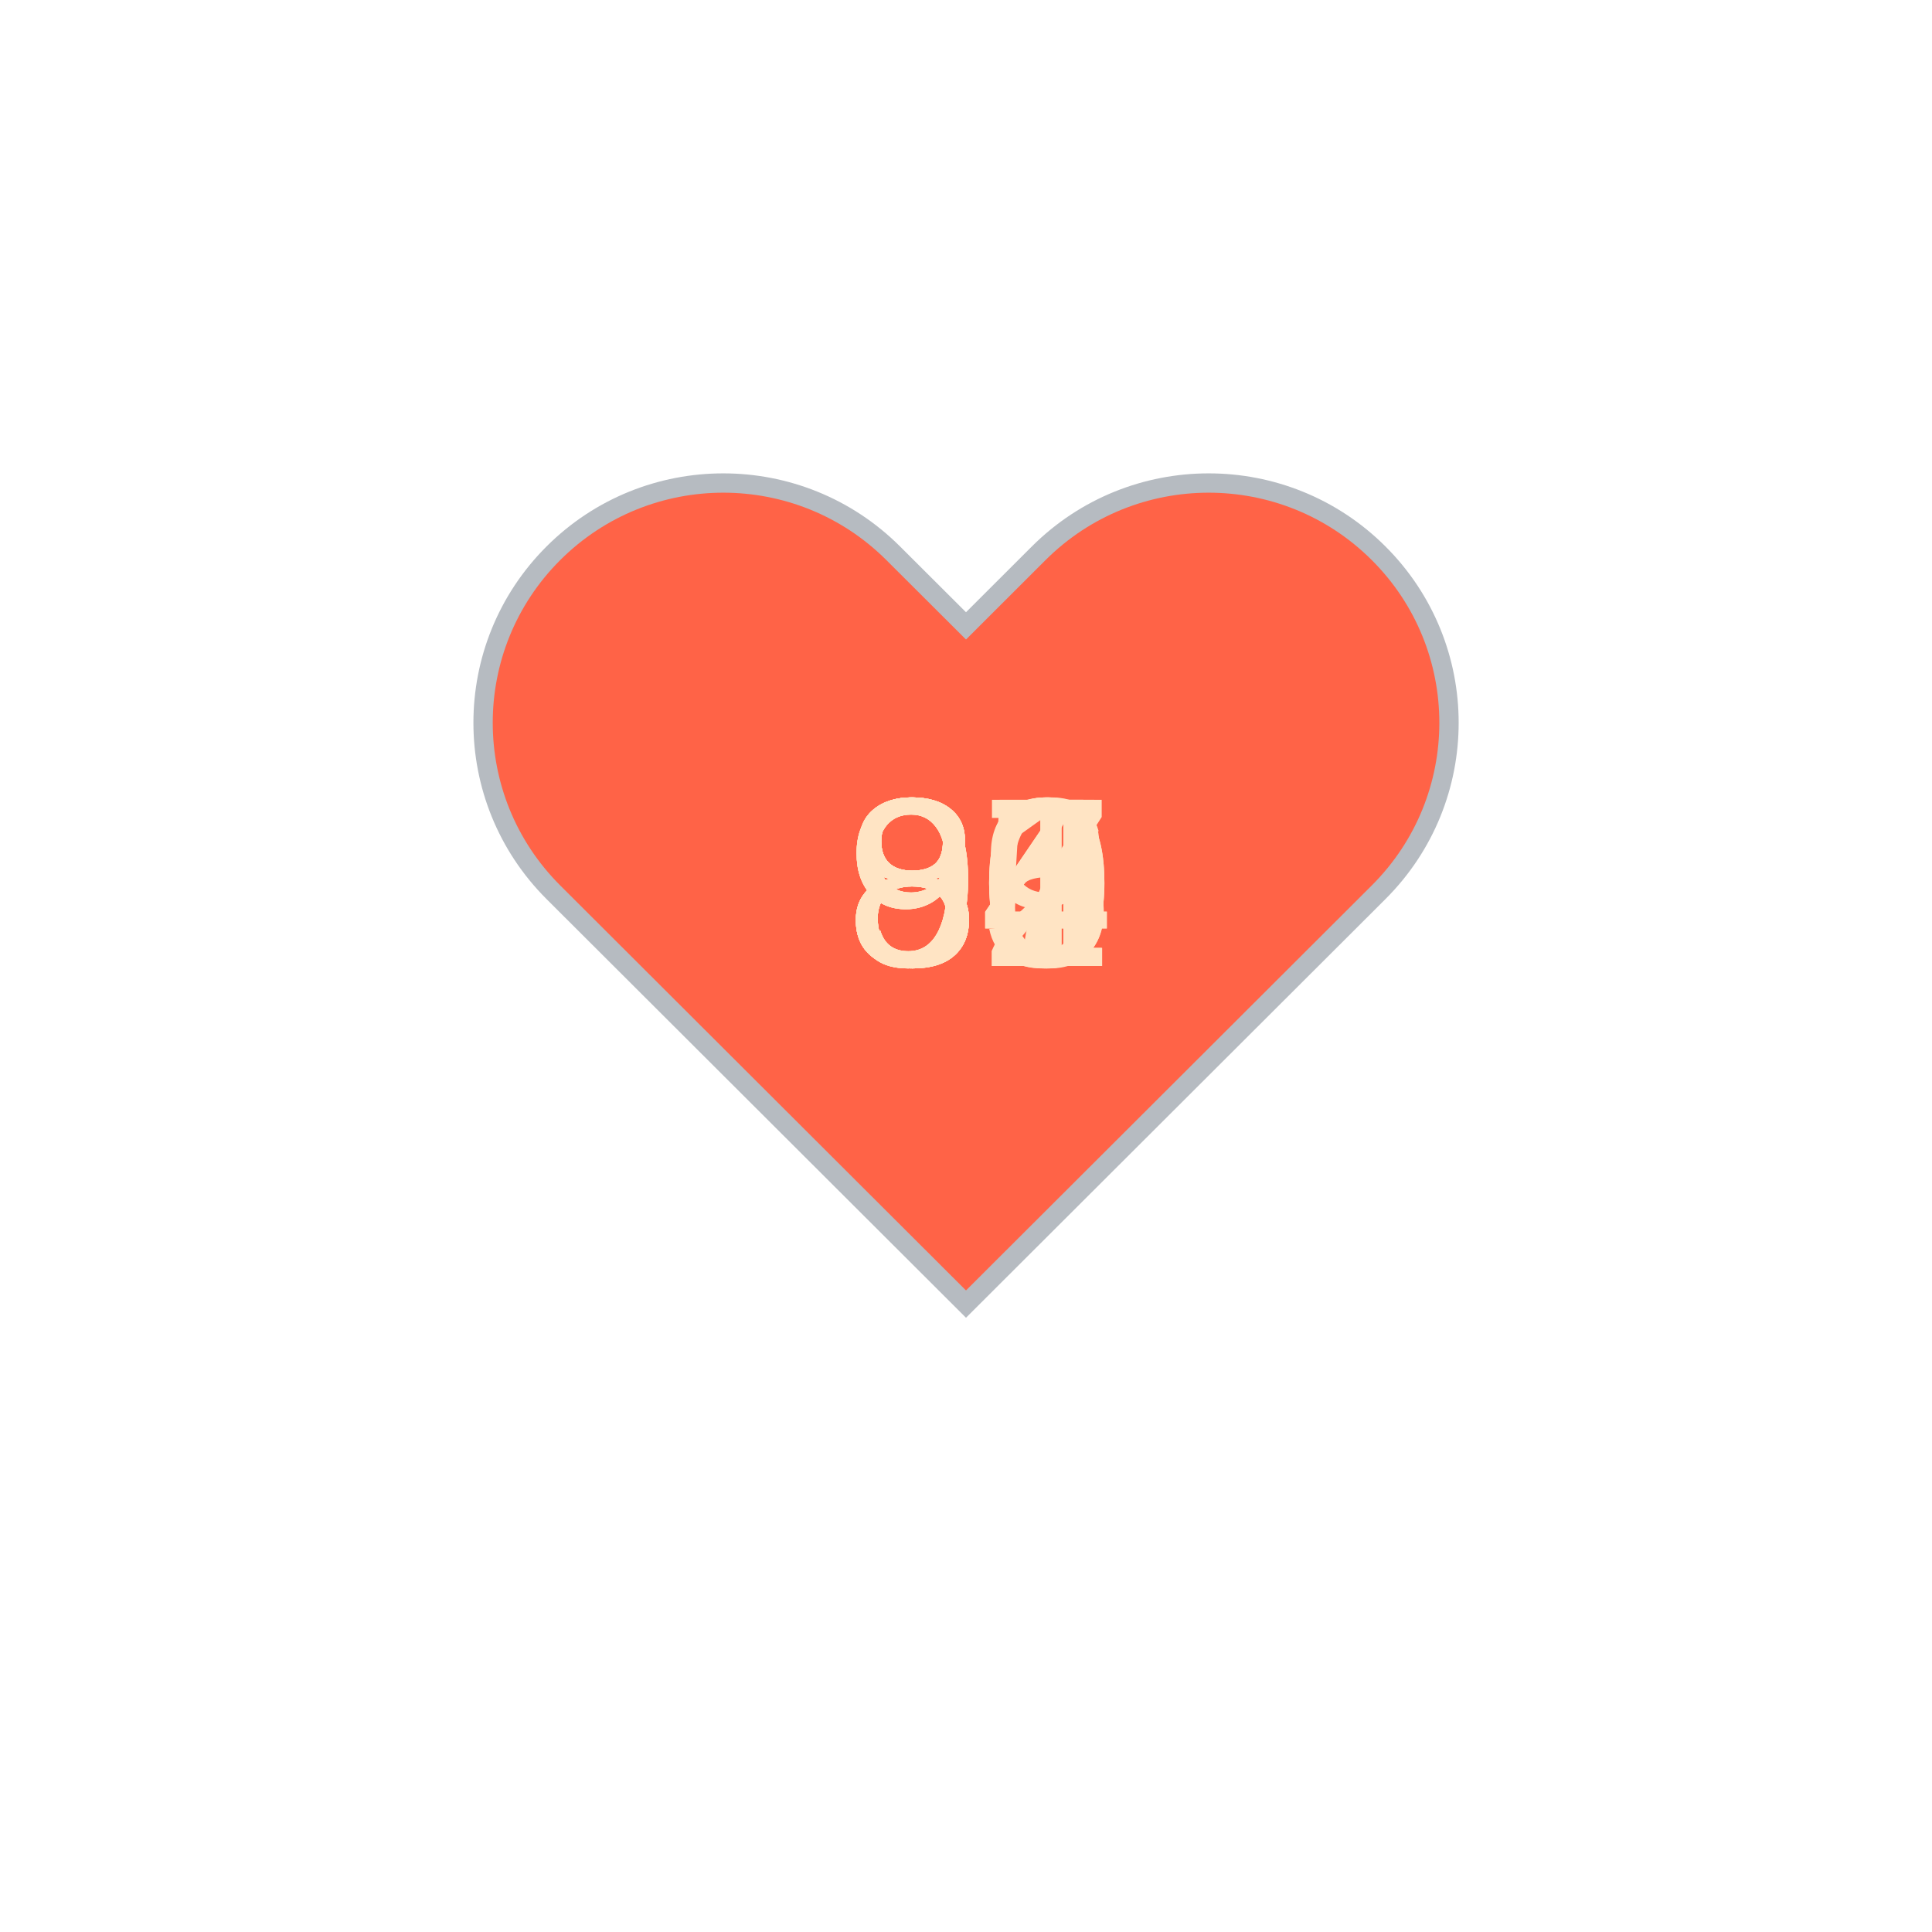
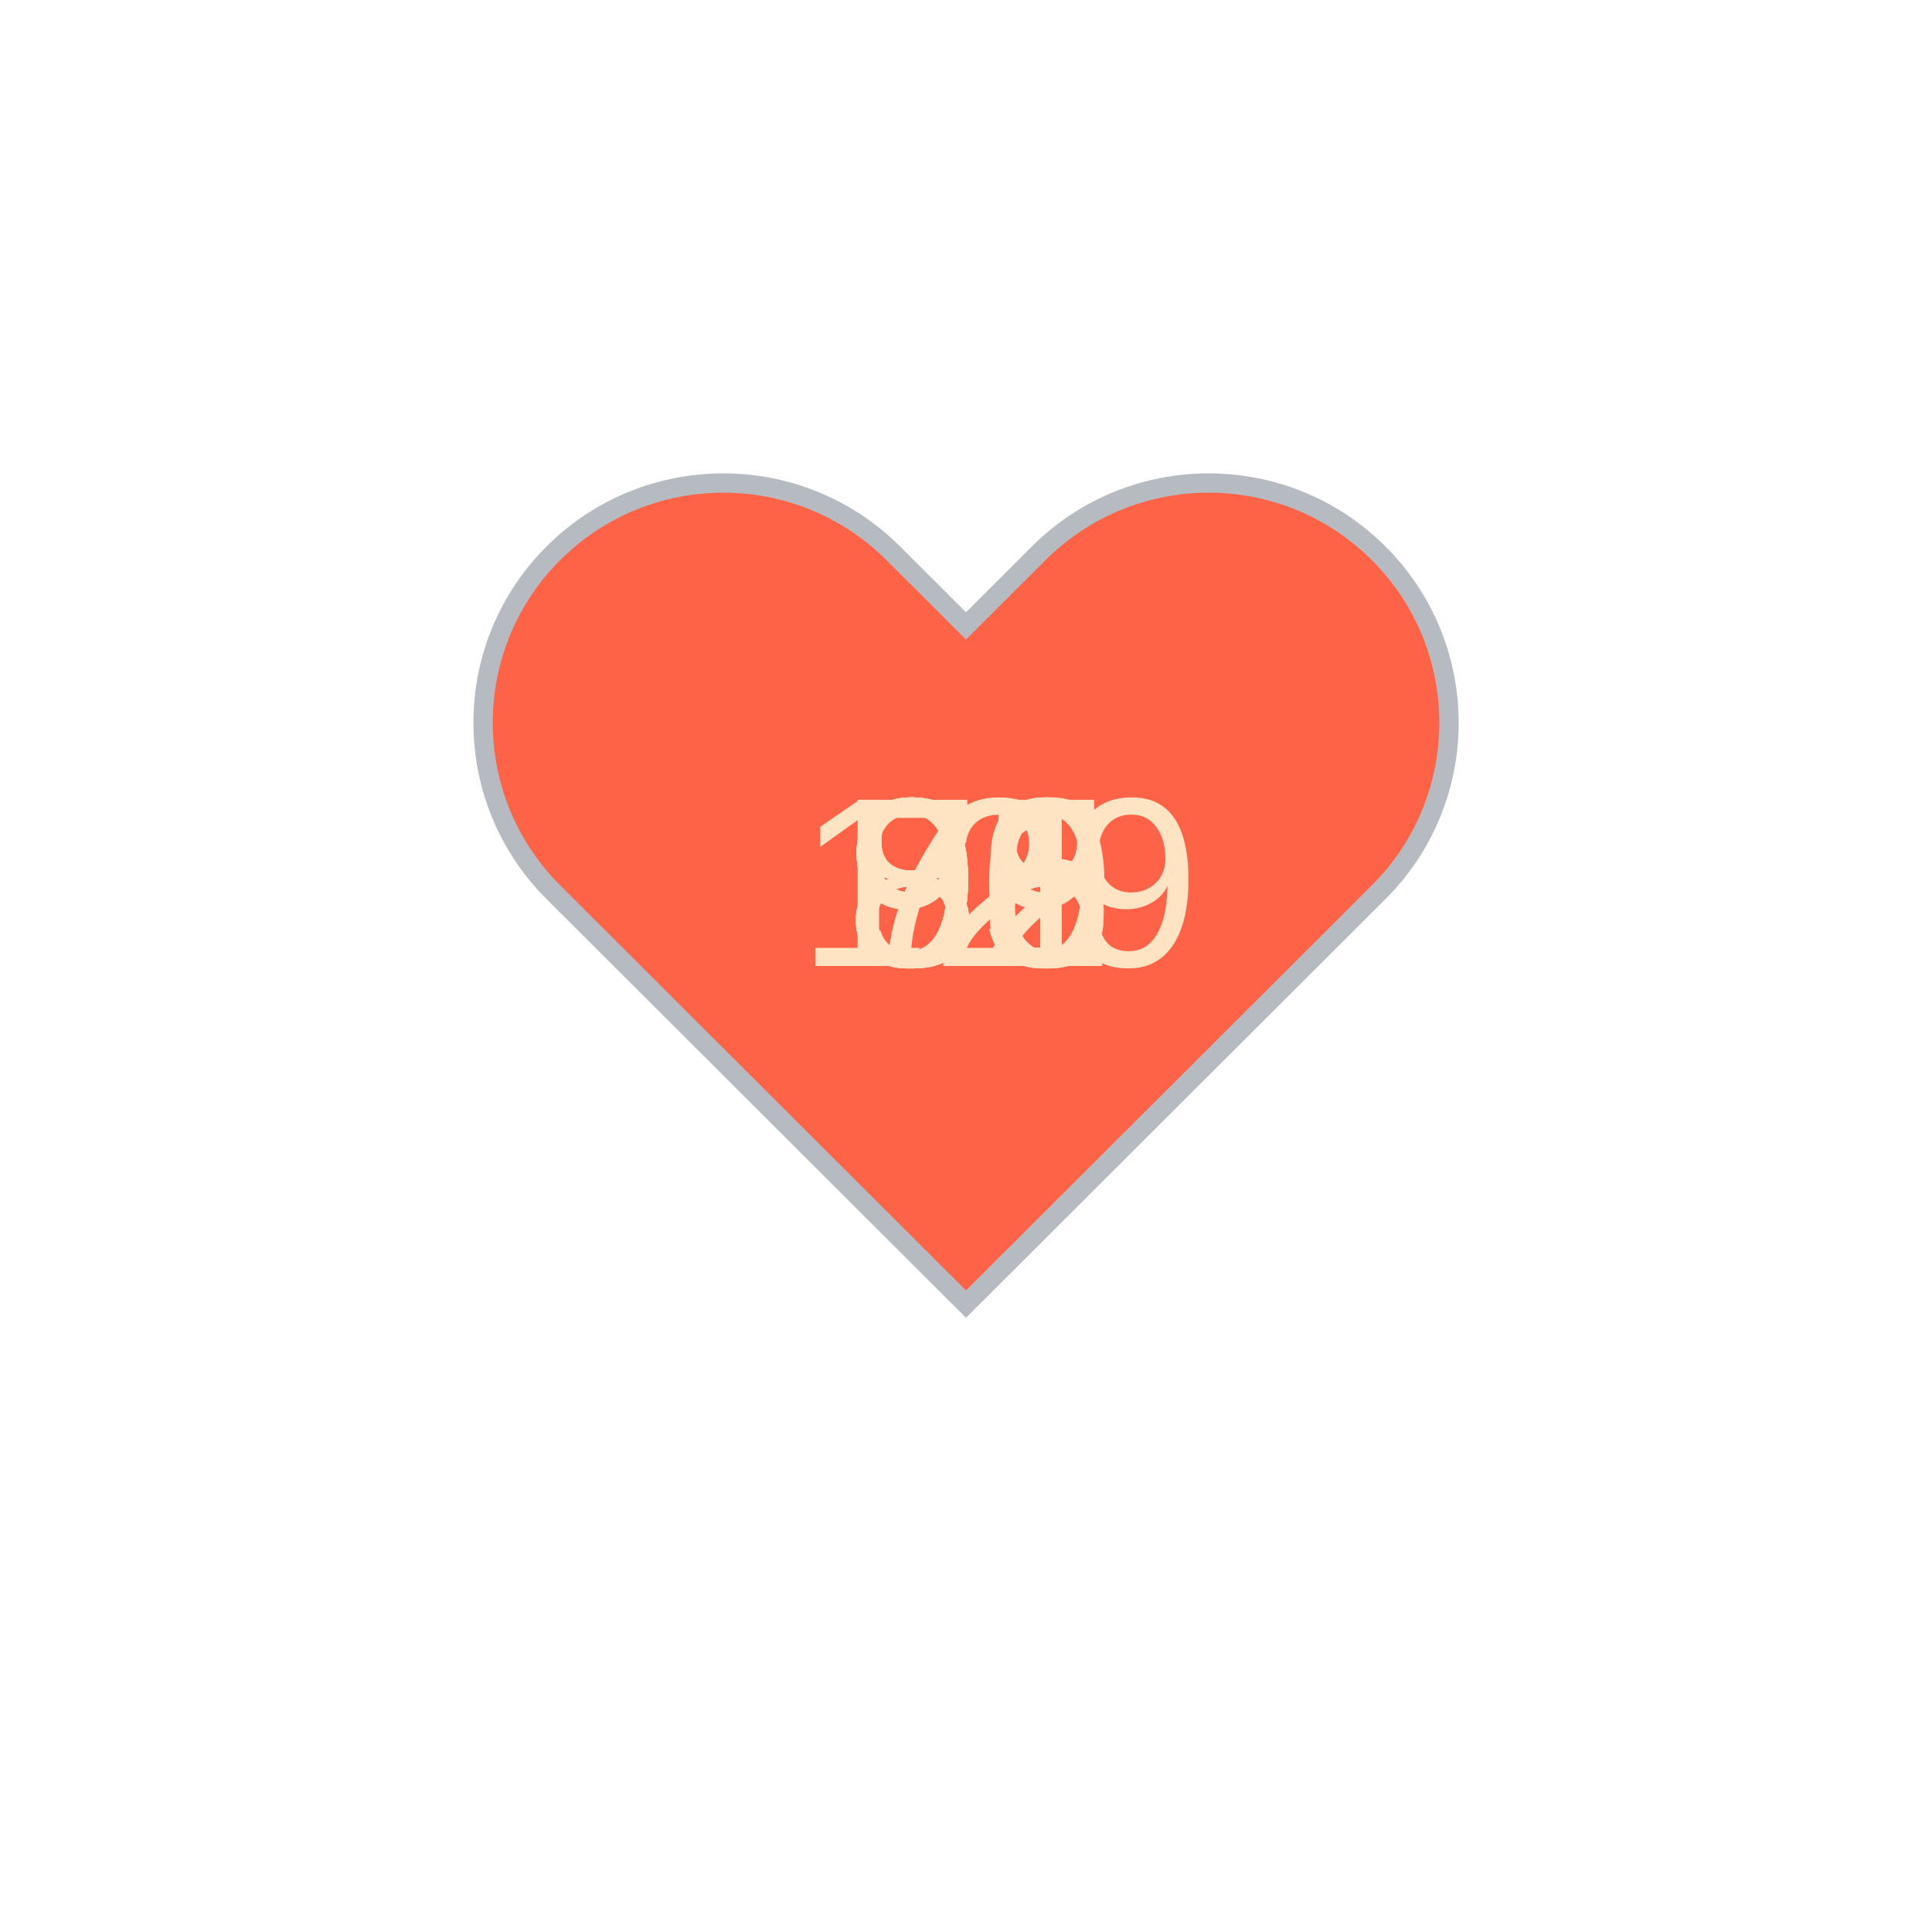
<svg xmlns="http://www.w3.org/2000/svg" baseProfile="full" height="150" version="1.1" viewBox="0,0,200,200" width="150">
  <defs />
  <g transform="translate(100 100)">
    <path d="M92.71,7.27L92.71,7.27c-9.71-9.69-25.46-9.69-35.18,0L50,14.79l-7.54-7.52C32.75-2.42,17-2.42,7.29,7.27v0 c-9.71,9.69-9.71,25.41,0,35.1L50,85l42.71-42.63C102.43,32.68,102.43,16.96,92.71,7.27z" fill="tomato" stroke="#B6BBC1" stroke-width="2" transform="translate(-50 -50)" />
    <animateTransform additive="sum" attributeName="transform" dur="1.2s" repeatCount="indefinite" type="scale" values="1; 1.5; 1.25; 1.5; 1.5; 1;" />
-     <text fill="bisque" style="font-size:25px; font-family:Arial" transform="translate(-12.5 0)">97<animate attributeName="visibility" dur="12.0s" keyTimes="0;0.1;0.2;0.3;0.4;0.5;0.6;0.7;0.8;0.9;1.0" repeatCount="indefinite" values="visible;hidden;hidden;hidden;hidden;hidden;hidden;hidden;hidden;hidden;hidden" />
+     <text fill="bisque" style="font-size:25px; font-family:Arial" transform="translate(-12.5 0)">98<animate attributeName="visibility" dur="12.0s" keyTimes="0;0.1;0.2;0.3;0.4;0.5;0.6;0.7;0.8;0.9;1.0" repeatCount="indefinite" values="visible;hidden;hidden;hidden;hidden;hidden;hidden;hidden;hidden;hidden;hidden" />
    </text>
-     <text fill="bisque" style="font-size:25px; font-family:Arial" transform="translate(-12.5 0)">92<animate attributeName="visibility" dur="12.0s" keyTimes="0;0.1;0.2;0.3;0.4;0.5;0.6;0.7;0.8;0.9;1.0" repeatCount="indefinite" values="hidden;visible;hidden;hidden;hidden;hidden;hidden;hidden;hidden;hidden;hidden" />
+     <text fill="bisque" style="font-size:25px; font-family:Arial" transform="translate(-12.5 0)">91<animate attributeName="visibility" dur="12.0s" keyTimes="0;0.1;0.2;0.3;0.4;0.5;0.6;0.7;0.8;0.9;1.0" repeatCount="indefinite" values="hidden;visible;hidden;hidden;hidden;hidden;hidden;hidden;hidden;hidden;hidden" />
    </text>
-     <text fill="bisque" style="font-size:25px; font-family:Arial" transform="translate(-12.5 0)">91<animate attributeName="visibility" dur="12.0s" keyTimes="0;0.1;0.2;0.3;0.4;0.5;0.6;0.7;0.8;0.9;1.0" repeatCount="indefinite" values="hidden;hidden;visible;hidden;hidden;hidden;hidden;hidden;hidden;hidden;hidden" />
+     <text fill="bisque" style="font-size:25px; font-family:Arial" transform="translate(-12.5 0)">81<animate attributeName="visibility" dur="12.0s" keyTimes="0;0.1;0.2;0.3;0.4;0.5;0.6;0.7;0.8;0.9;1.0" repeatCount="indefinite" values="hidden;hidden;visible;hidden;hidden;hidden;hidden;hidden;hidden;hidden;hidden" />
    </text>
-     <text fill="bisque" style="font-size:25px; font-family:Arial" transform="translate(-12.5 0)">84<animate attributeName="visibility" dur="12.0s" keyTimes="0;0.1;0.2;0.3;0.4;0.5;0.6;0.7;0.8;0.9;1.0" repeatCount="indefinite" values="hidden;hidden;hidden;visible;hidden;hidden;hidden;hidden;hidden;hidden;hidden" />
+     <text fill="bisque" style="font-size:25px; font-family:Arial" transform="translate(-12.5 0)">82<animate attributeName="visibility" dur="12.0s" keyTimes="0;0.1;0.2;0.3;0.4;0.5;0.6;0.7;0.8;0.9;1.0" repeatCount="indefinite" values="hidden;hidden;hidden;visible;hidden;hidden;hidden;hidden;hidden;hidden;hidden" />
    </text>
-     <text fill="bisque" style="font-size:25px; font-family:Arial" transform="translate(-12.5 0)">80<animate attributeName="visibility" dur="12.0s" keyTimes="0;0.1;0.2;0.3;0.4;0.5;0.6;0.7;0.8;0.9;1.0" repeatCount="indefinite" values="hidden;hidden;hidden;hidden;visible;hidden;hidden;hidden;hidden;hidden;hidden" />
+     <text fill="bisque" style="font-size:25px; font-family:Arial" transform="translate(-12.5 0)">90<animate attributeName="visibility" dur="12.0s" keyTimes="0;0.1;0.2;0.3;0.4;0.5;0.6;0.7;0.8;0.9;1.0" repeatCount="indefinite" values="hidden;hidden;hidden;hidden;visible;hidden;hidden;hidden;hidden;hidden;hidden" />
    </text>
    <text fill="bisque" style="font-size:25px; font-family:Arial" transform="translate(-12.5 0)">86<animate attributeName="visibility" dur="12.0s" keyTimes="0;0.1;0.2;0.3;0.4;0.5;0.6;0.7;0.8;0.9;1.0" repeatCount="indefinite" values="hidden;hidden;hidden;hidden;hidden;visible;hidden;hidden;hidden;hidden;hidden" />
    </text>
-     <text fill="bisque" style="font-size:25px; font-family:Arial" transform="translate(-12.5 0)">95<animate attributeName="visibility" dur="12.0s" keyTimes="0;0.1;0.2;0.3;0.4;0.5;0.6;0.7;0.8;0.9;1.0" repeatCount="indefinite" values="hidden;hidden;hidden;hidden;hidden;hidden;visible;hidden;hidden;hidden;hidden" />
+     <text fill="bisque" style="font-size:25px; font-family:Arial" transform="translate(-12.5 0)">88<animate attributeName="visibility" dur="12.0s" keyTimes="0;0.1;0.2;0.3;0.4;0.5;0.6;0.7;0.8;0.9;1.0" repeatCount="indefinite" values="hidden;hidden;hidden;hidden;hidden;hidden;visible;hidden;hidden;hidden;hidden" />
    </text>
-     <text fill="bisque" style="font-size:25px; font-family:Arial" transform="translate(-12.5 0)">84<animate attributeName="visibility" dur="12.0s" keyTimes="0;0.1;0.2;0.3;0.4;0.5;0.6;0.7;0.8;0.9;1.0" repeatCount="indefinite" values="hidden;hidden;hidden;hidden;hidden;hidden;hidden;visible;hidden;hidden;hidden" />
+     <text fill="bisque" style="font-size:25px; font-family:Arial" transform="translate(-12.5 0)">95<animate attributeName="visibility" dur="12.0s" keyTimes="0;0.1;0.2;0.3;0.4;0.5;0.6;0.7;0.8;0.9;1.0" repeatCount="indefinite" values="hidden;hidden;hidden;hidden;hidden;hidden;hidden;visible;hidden;hidden;hidden" />
    </text>
-     <text fill="bisque" style="font-size:25px; font-family:Arial" transform="translate(-12.5 0)">89<animate attributeName="visibility" dur="12.0s" keyTimes="0;0.1;0.2;0.3;0.4;0.5;0.6;0.7;0.8;0.9;1.0" repeatCount="indefinite" values="hidden;hidden;hidden;hidden;hidden;hidden;hidden;hidden;visible;hidden;hidden" />
+     <text fill="bisque" style="font-size:25px; font-family:Arial" transform="translate(-17.5 0)">129<animate attributeName="visibility" dur="12.0s" keyTimes="0;0.1;0.2;0.3;0.4;0.5;0.6;0.7;0.8;0.9;1.0" repeatCount="indefinite" values="hidden;hidden;hidden;hidden;hidden;hidden;hidden;hidden;visible;hidden;hidden" />
    </text>
-     <text fill="bisque" style="font-size:25px; font-family:Arial" transform="translate(-12.5 0)">80<animate attributeName="visibility" dur="12.0s" keyTimes="0;0.1;0.2;0.3;0.4;0.5;0.6;0.7;0.8;0.9;1.0" repeatCount="indefinite" values="hidden;hidden;hidden;hidden;hidden;hidden;hidden;hidden;hidden;visible;hidden" />
+     <text fill="bisque" style="font-size:25px; font-family:Arial" transform="translate(-12.5 0)">79<animate attributeName="visibility" dur="12.0s" keyTimes="0;0.1;0.2;0.3;0.4;0.5;0.6;0.7;0.8;0.9;1.0" repeatCount="indefinite" values="hidden;hidden;hidden;hidden;hidden;hidden;hidden;hidden;hidden;visible;hidden" />
    </text>
  </g>
</svg>
